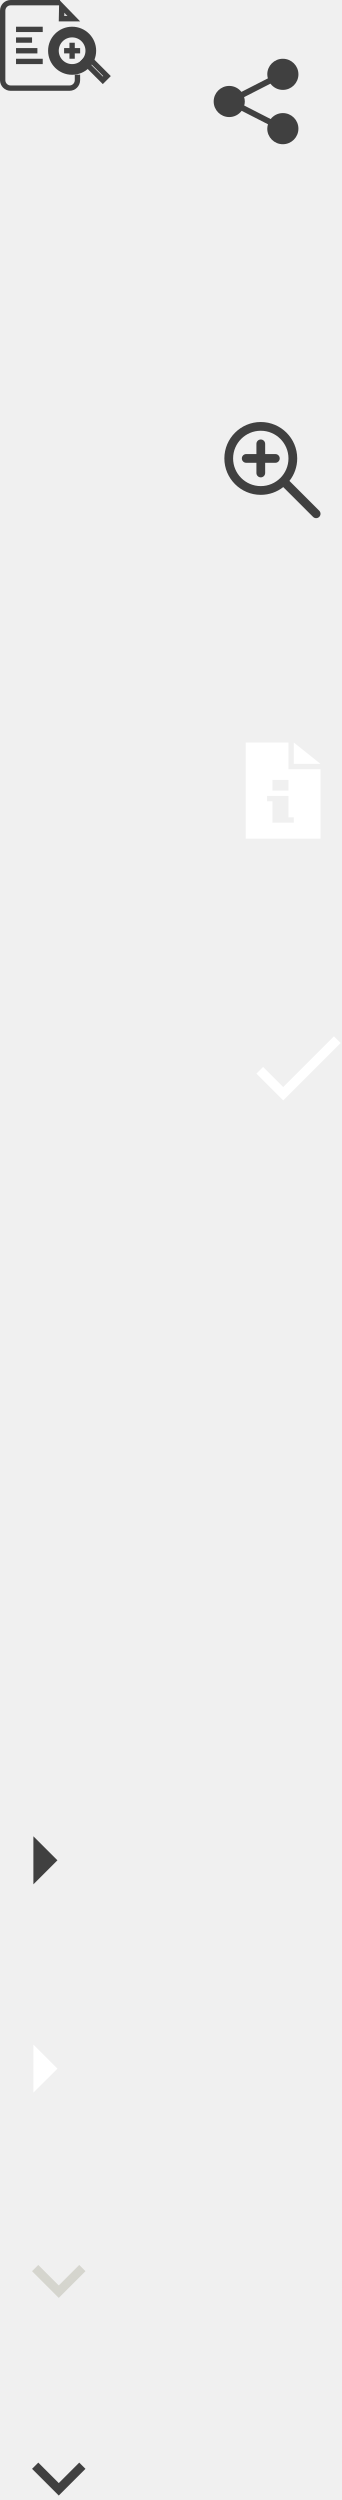
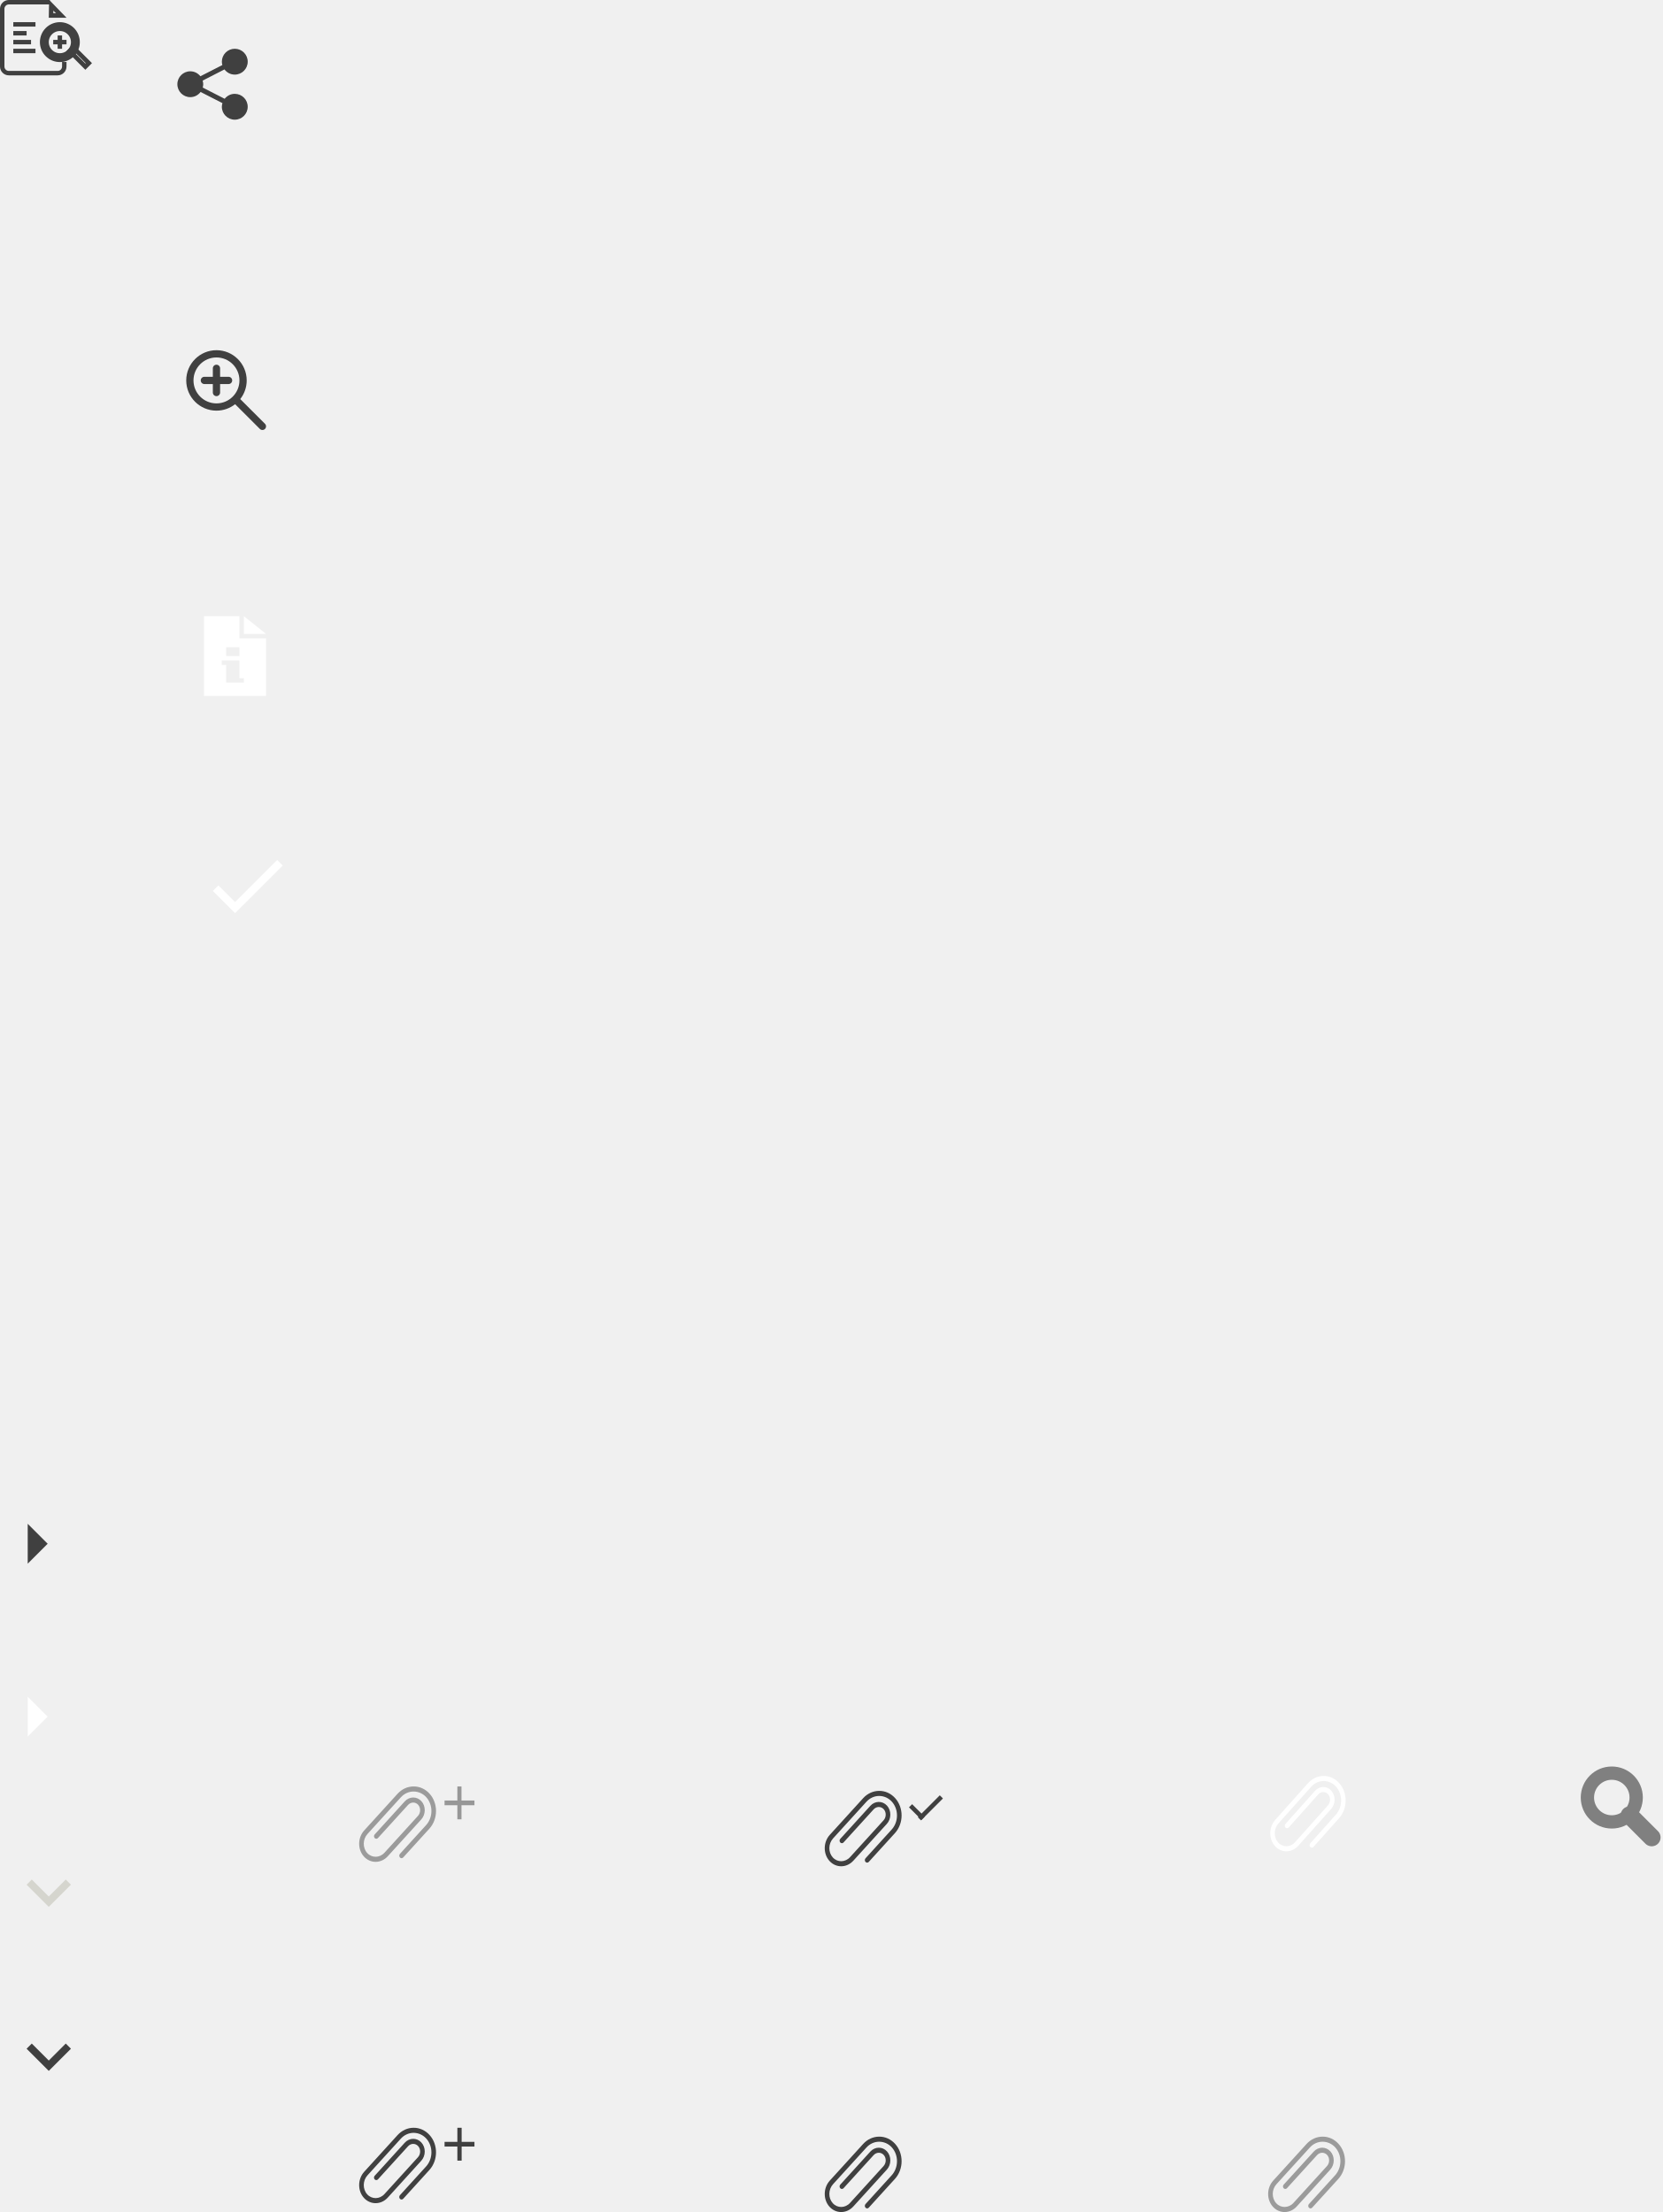
- <svg xmlns="http://www.w3.org/2000/svg" xmlns:xlink="http://www.w3.org/1999/xlink" width="64px" height="468px" viewBox="0 0 64 468" version="1.1">
+ <svg xmlns="http://www.w3.org/2000/svg" xmlns:xlink="http://www.w3.org/1999/xlink" width="375px" height="499px" viewBox="0 0 375 499" version="1.1">
  <defs>
    <circle id="path-1" cx="13.5" cy="10.5" r="4.5" />
    <mask id="mask-2" maskContentUnits="userSpaceOnUse" maskUnits="objectBoundingBox" x="0" y="0" width="9" height="9" fill="white">
      <use xlink:href="#path-1" />
    </mask>
    <rect id="path-3" x="13" y="9" width="1" height="3" />
    <mask id="mask-4" maskContentUnits="userSpaceOnUse" maskUnits="objectBoundingBox" x="0" y="0" width="1" height="3" fill="white">
      <use xlink:href="#path-3" />
    </mask>
    <rect id="path-5" x="12" y="10" width="3" height="1" />
    <mask id="mask-6" maskContentUnits="userSpaceOnUse" maskUnits="objectBoundingBox" x="0" y="0" width="3" height="1" fill="white">
      <use xlink:href="#path-5" />
    </mask>
    <rect id="path-7" x="16.811" y="10.871" width="2.121" height="6" />
    <mask id="mask-8" maskContentUnits="userSpaceOnUse" maskUnits="objectBoundingBox" x="0" y="0" width="2.121" height="6" fill="white">
      <use xlink:href="#path-7" />
    </mask>
    <path d="M11.252,1 L1.992,1 C0.893,1 0,1.895 0,3 L0,16 C0,17.11 0.892,18 1.992,18 L13.008,18 C14.107,18 15,17.103 15,15.996 L15,15.181 L15,14.965 C14.837,14.988 14.67,15 14.5,15" id="path-9" />
    <mask id="mask-10" maskContentUnits="userSpaceOnUse" maskUnits="objectBoundingBox" x="0" y="0" width="15" height="17" fill="white">
      <use xlink:href="#path-9" />
    </mask>
    <polygon id="path-11" points="11.081 0.963 15 5 11 5" />
    <mask id="mask-12" maskContentUnits="userSpaceOnUse" maskUnits="objectBoundingBox" x="0" y="0" width="4" height="4.037" fill="white">
      <use xlink:href="#path-11" />
    </mask>
+     <rect id="path-13" x="0" y="3.176" width="6.741" height="1.059" />
+     <mask id="mask-14" maskContentUnits="userSpaceOnUse" maskUnits="objectBoundingBox" x="0" y="0" width="6.741" height="1.059" fill="white">
+       <use xlink:href="#path-13" />
+     </mask>
+     <rect id="path-15" x="2.889" y="0" width="0.963" height="7.412" />
+     <mask id="mask-16" maskContentUnits="userSpaceOnUse" maskUnits="objectBoundingBox" x="0" y="0" width="0.963" height="7.412" fill="white">
+       <use xlink:href="#path-15" />
+     </mask>
  </defs>
-   <g id="Final" stroke="none" stroke-width="1" fill="none" fill-rule="evenodd">
+   <g id="Page-1" stroke="none" stroke-width="1" fill="none" fill-rule="evenodd">
    <g id="new-icons" transform="translate(0, -1)">
-       <g id="Group-6">
-         <g id="Group-5">
-           <g id="Group-3">
-             <g id="Group-2">
-               <g id="zoom-icon">
-                 <g id="Group-4">
-                   <use id="Oval-11" stroke="#404040" mask="url(#mask-2)" stroke-width="4" xlink:href="#path-1" />
-                   <use id="Rectangle-111" stroke="#404040" mask="url(#mask-4)" stroke-width="2" fill="#D8D8D8" xlink:href="#path-3" />
-                   <use id="Rectangle-110" stroke="#404040" mask="url(#mask-6)" stroke-width="2" fill="#D8D8D8" xlink:href="#path-5" />
-                   <use id="Rectangle-106" stroke="#404040" mask="url(#mask-8)" stroke-width="2" transform="translate(17.87132, 13.87132) rotate(-45) translate(-17.87132, -13.87132) " xlink:href="#path-7" />
-                   <use id="Combined-Shape" stroke="#404040" mask="url(#mask-10)" stroke-width="2" xlink:href="#path-9" />
-                   <use id="Rectangle-109" stroke="#404040" mask="url(#mask-12)" stroke-width="2" fill="#D8D8D8" xlink:href="#path-11" />
-                   <polygon id="Line" fill="#404040" points="3 13 8 13 8 13 8 12 8 12 3 12 3 12 3 13" />
-                   <polygon id="Line" fill="#404040" points="3 9 6 9 6 9 6 8 6 8 3 8 3 8 3 9" />
-                   <polygon id="Line" fill="#404040" points="7 11 7 11 7 10 7 10 3 10 3 10 3 11 3 11" />
-                   <polygon id="Line" fill="#404040" points="3 7 8 7 8 7 8 6 8 6 3 6 3 6 3 7" />
-                   <path d="M52.947,22.169 C52.021,22.169 51.204,22.61 50.67,23.286 L45.719,20.754 C45.784,20.512 45.83,20.263 45.83,20 C45.83,19.713 45.775,19.444 45.698,19.182 L50.627,16.661 C51.158,17.368 51.996,17.83 52.948,17.83 C54.56,17.83 55.865,16.525 55.865,14.914 C55.865,13.305 54.56,12 52.948,12 C51.34,12 50.034,13.305 50.034,14.914 C50.034,15.178 50.08,15.429 50.146,15.671 L45.195,18.203 C44.661,17.527 43.842,17.084 42.915,17.084 C41.304,17.084 40,18.39 40,20 C40,21.61 41.304,22.915 42.915,22.915 C43.868,22.915 44.705,22.452 45.238,21.744 L50.166,24.265 C50.088,24.526 50.032,24.798 50.032,25.085 C50.032,26.695 51.338,28 52.947,28 C54.559,28 55.863,26.695 55.863,25.085 C55.864,23.473 54.56,22.169 52.947,22.169 L52.947,22.169 Z" id="Shape" fill="#404040" />
-                   <path d="M59.76,96.603 L54.182,91.025 C55.093,89.865 55.637,88.404 55.637,86.819 C55.637,83.059 52.578,80 48.818,80 C45.059,80 42,83.059 42,86.819 C42,90.578 45.059,93.637 48.818,93.637 C50.404,93.637 51.865,93.093 53.024,92.182 L58.603,97.76 C58.763,97.92 58.972,98 59.182,98 C59.391,98 59.601,97.92 59.76,97.76 C60.08,97.441 60.08,96.923 59.76,96.603 L59.76,96.603 Z M43.636,86.819 C43.636,83.961 45.961,81.636 48.818,81.636 C51.676,81.636 54.001,83.961 54.001,86.818 C54.001,89.676 51.676,92 48.818,92 C45.961,92.001 43.636,89.676 43.636,86.819 L43.636,86.819 Z" id="Shape" fill="#404040" />
-                   <path d="M51.546,86 L49.637,86 L49.637,84.091 C49.637,83.639 49.27,83.273 48.818,83.273 C48.367,83.273 48,83.639 48,84.091 L48,86 L46.091,86 C45.639,86 45.273,86.367 45.273,86.818 C45.273,87.27 45.639,87.637 46.091,87.637 L48,87.637 L48,89.546 C48,89.998 48.367,90.364 48.818,90.364 C49.27,90.364 49.637,89.998 49.637,89.546 L49.637,87.637 L51.546,87.637 C51.998,87.637 52.364,87.27 52.364,86.818 C52.364,86.367 51.998,86 51.546,86 L51.546,86 Z" id="Shape" fill="#404040" />
-                   <path d="M54,140 L46,140 L46,158 L60,158 L60,145 L54,145 L54,140 Z M51,150 L54,150 L54,155 L51,155 L51,150 Z M50,150 L51,150 L51,151 L50,151 L50,150 Z M54,154 L55,154 L55,155 L54,155 L54,154 Z M51,147 L54,147 L54,149 L51,149 L51,147 Z M55,140 L55,144 L60,144 L55,140 Z" id="ic_metadata" fill="#FFFFFF" />
-                   <polygon id="Shape" fill="#FFFFFF" points="53.015 204.493 49.254 200.731 48 201.985 53.015 207 63.761 196.254 62.507 195" />
+       <g id="Group-10">
+         <g id="Group-9">
+           <g id="Group-8">
+             <g id="Group-6">
+               <g id="Group-5">
+                 <g id="Group-3">
+                   <g id="Group-2">
+                     <g id="zoom-icon">
+                       <g id="Group-4">
+                         <use id="Oval-11" stroke="#404040" mask="url(#mask-2)" stroke-width="4" xlink:href="#path-1" />
+                         <use id="Rectangle-111" stroke="#404040" mask="url(#mask-4)" stroke-width="2" fill="#D8D8D8" xlink:href="#path-3" />
+                         <use id="Rectangle-110" stroke="#404040" mask="url(#mask-6)" stroke-width="2" fill="#D8D8D8" xlink:href="#path-5" />
+                         <use id="Rectangle-106" stroke="#404040" mask="url(#mask-8)" stroke-width="2" transform="translate(17.87132, 13.87132) rotate(-45) translate(-17.87132, -13.87132) " xlink:href="#path-7" />
+                         <use id="Combined-Shape" stroke="#404040" mask="url(#mask-10)" stroke-width="2" xlink:href="#path-9" />
+                         <use id="Rectangle-109" stroke="#404040" mask="url(#mask-12)" stroke-width="2" fill="#D8D8D8" xlink:href="#path-11" />
+                         <polygon id="Line" fill="#404040" points="3 13 8 13 8 13 8 12 8 12 3 12 3 12 3 13" />
+                         <polygon id="Line" fill="#404040" points="3 9 6 9 6 9 6 8 6 8 3 8 3 8 3 9" />
+                         <polygon id="Line" fill="#404040" points="7 11 7 11 7 10 7 10 3 10 3 10 3 11 3 11" />
+                         <polygon id="Line" fill="#404040" points="3 7 8 7 8 7 8 6 8 6 3 6 3 6 3 7" />
+                         <path d="M52.947,22.169 C52.021,22.169 51.204,22.61 50.67,23.286 L45.719,20.754 C45.784,20.512 45.83,20.263 45.83,20 C45.83,19.713 45.775,19.444 45.698,19.182 L50.627,16.661 C51.158,17.368 51.996,17.83 52.948,17.83 C54.56,17.83 55.865,16.525 55.865,14.914 C55.865,13.305 54.56,12 52.948,12 C51.34,12 50.034,13.305 50.034,14.914 C50.034,15.178 50.08,15.429 50.146,15.671 L45.195,18.203 C44.661,17.527 43.842,17.084 42.915,17.084 C41.304,17.084 40,18.39 40,20 C40,21.61 41.304,22.915 42.915,22.915 C43.868,22.915 44.705,22.452 45.238,21.744 L50.166,24.265 C50.088,24.526 50.032,24.798 50.032,25.085 C50.032,26.695 51.338,28 52.947,28 C54.559,28 55.863,26.695 55.863,25.085 C55.864,23.473 54.56,22.169 52.947,22.169 L52.947,22.169 Z" id="Shape" fill="#404040" />
+                         <path d="M59.76,96.603 L54.182,91.025 C55.093,89.865 55.637,88.404 55.637,86.819 C55.637,83.059 52.578,80 48.818,80 C45.059,80 42,83.059 42,86.819 C42,90.578 45.059,93.637 48.818,93.637 C50.404,93.637 51.865,93.093 53.024,92.182 L58.603,97.76 C58.763,97.92 58.972,98 59.182,98 C59.391,98 59.601,97.92 59.76,97.76 C60.08,97.441 60.08,96.923 59.76,96.603 L59.76,96.603 Z M43.636,86.819 C43.636,83.961 45.961,81.636 48.818,81.636 C51.676,81.636 54.001,83.961 54.001,86.818 C54.001,89.676 51.676,92 48.818,92 C45.961,92.001 43.636,89.676 43.636,86.819 L43.636,86.819 Z" id="Shape" fill="#404040" />
+                         <path d="M51.546,86 L49.637,86 L49.637,84.091 C49.637,83.639 49.27,83.273 48.818,83.273 C48.367,83.273 48,83.639 48,84.091 L48,86 L46.091,86 C45.639,86 45.273,86.367 45.273,86.818 C45.273,87.27 45.639,87.637 46.091,87.637 L48,87.637 L48,89.546 C48,89.998 48.367,90.364 48.818,90.364 C49.27,90.364 49.637,89.998 49.637,89.546 L49.637,87.637 L51.546,87.637 C51.998,87.637 52.364,87.27 52.364,86.818 C52.364,86.367 51.998,86 51.546,86 L51.546,86 Z" id="Shape" fill="#404040" />
+                         <path d="M54,140 L46,140 L46,158 L60,158 L60,145 L54,145 L54,140 Z M51,150 L54,150 L54,155 L51,155 L51,150 Z M50,150 L51,150 L51,151 L50,151 L50,150 Z M54,154 L55,154 L55,155 L54,155 L54,154 Z M51,147 L54,147 L54,149 L51,149 L51,147 Z M55,140 L55,144 L60,144 L55,140 Z" id="ic_metadata" fill="#FFFFFF" />
+                         <polygon id="Shape" fill="#FFFFFF" points="53.015 204.493 49.254 200.731 48 201.985 53.015 207 63.761 196.254 62.507 195" />
+                       </g>
+                     </g>
+                     <g id="share" transform="translate(40, 12)">
+                       <g id="Capa_1" />
+                     </g>
+                     <g id="zoom-in" transform="translate(42, 80)">
+                       <g id="Capa_1">
+                         <g id="Group" />
+                       </g>
+                     </g>
+                   </g>
+                   <g id="ic_metadata" transform="translate(46, 140)" />
                </g>
              </g>
-               <g id="share" transform="translate(40, 12)">
-                 <g id="Capa_1" />
+               <polygon id="arrow-right-gray" fill="#404040" transform="translate(8.5, 349.25) rotate(90) translate(-8.5, -349.25) " points="4 351.5 8.5 347 13 351.5" />
+               <polygon id="arrow-right-white" fill="#FFFFFF" transform="translate(8.5, 388.25) rotate(90) translate(-8.5, -388.25) " points="4 390.5 8.5 386 13 390.5" />
+               <polygon id="Shape" fill="#D5D5CE" points="14.833 425 11 428.833 7.167 425 6 426.167 11 431.167 16 426.167" />
+               <polygon id="Shape" fill="#404040" points="14.833 462 11 465.833 7.167 462 6 463.167 11 468.167 16 463.167" />
+               <path d="M93.264,404 C91.902,404.008 90.621,404.595 89.659,405.652 L85.218,410.536 L82.14,413.92 C80.644,415.565 80.617,418.213 82.08,419.821 C82.8,420.613 83.75,421.008 84.707,421.008 C85.693,421.008 86.687,420.589 87.446,419.755 L93.06,413.582 C93.061,413.581 94.996,411.453 94.996,411.453 C95.5,410.9 95.782,410.166 95.791,409.388 C95.8,408.604 95.533,407.872 95.036,407.326 C94.013,406.201 92.329,406.22 91.283,407.369 L84.499,414.829 C84.295,415.053 84.295,415.415 84.499,415.638 C84.6,415.749 84.733,415.805 84.866,415.805 C85,415.805 85.132,415.749 85.234,415.638 L92.018,408.178 C92.658,407.473 93.683,407.454 94.301,408.134 C94.597,408.46 94.757,408.9 94.751,409.373 C94.745,409.851 94.572,410.302 94.261,410.644 L92.257,412.848 C92.256,412.848 86.71,418.946 86.71,418.946 C85.62,420.145 83.872,420.175 82.814,419.012 C81.757,417.849 81.784,415.927 82.875,414.728 L83.221,414.347 C83.221,414.347 90.395,406.46 90.395,406.46 C91.161,405.617 92.182,405.149 93.269,405.143 C94.352,405.151 95.369,405.592 96.126,406.424 C97.697,408.152 97.682,410.979 96.092,412.727 L90.193,419.212 C89.99,419.435 89.99,419.797 90.193,420.02 C90.295,420.132 90.428,420.188 90.561,420.188 C90.694,420.188 90.827,420.132 90.929,420.02 L96.827,413.535 C98.822,411.342 98.837,407.789 96.861,405.616 C95.906,404.566 94.621,403.985 93.264,404 Z" id="Shape" fill="#9B9B9B" />
+               <g id="Group-7" transform="translate(100.2593, 404)" stroke="#979797" fill="#D8D8D8">
+                 <use id="Rectangle-21" mask="url(#mask-14)" stroke-width="4" xlink:href="#path-13" />
+                 <use id="Rectangle-22" mask="url(#mask-16)" stroke-width="2" xlink:href="#path-15" />
              </g>
-               <g id="zoom-in" transform="translate(42, 80)">
-                 <g id="Capa_1">
-                   <g id="Group" />
-                 </g>
+               <path d="M96.861,482.616 C95.906,481.566 94.621,480.985 93.264,481 C91.902,481.008 90.621,481.595 89.659,482.652 L85.218,487.536 L82.14,490.92 C80.644,492.565 80.617,495.213 82.08,496.821 C82.8,497.613 83.75,498.008 84.707,498.008 C85.693,498.008 86.687,497.589 87.446,496.755 L93.06,490.582 C93.061,490.581 93.061,490.581 93.061,490.58 L94.996,488.453 C95.5,487.9 95.782,487.166 95.791,486.388 C95.8,485.604 95.533,484.872 95.036,484.326 C94.013,483.201 92.329,483.22 91.283,484.369 L84.499,491.829 C84.295,492.053 84.295,492.415 84.499,492.638 C84.6,492.749 84.733,492.805 84.866,492.805 C85,492.805 85.132,492.749 85.234,492.638 L92.018,485.178 C92.658,484.473 93.683,484.454 94.301,485.134 C94.597,485.46 94.757,485.9 94.751,486.373 C94.745,486.851 94.572,487.302 94.261,487.644 L92.257,489.848 C92.256,489.848 92.256,489.849 92.256,489.85 L86.71,495.946 C85.62,497.145 83.872,497.175 82.814,496.012 C81.757,494.849 81.784,492.927 82.875,491.728 L83.221,491.347 C83.221,491.347 83.222,491.347 83.222,491.346 L90.395,483.46 C91.161,482.617 92.182,482.149 93.269,482.143 C94.352,482.151 95.369,482.592 96.126,483.424 C97.697,485.152 97.682,487.979 96.092,489.727 L90.193,496.212 C89.99,496.435 89.99,496.797 90.193,497.02 C90.295,497.132 90.428,497.188 90.561,497.188 C90.694,497.188 90.827,497.132 90.929,497.02 L96.827,490.535 C98.822,488.342 98.837,484.789 96.861,482.616 L96.861,482.616 Z" id="Shape" fill="#404040" />
+               <g id="Group-7" transform="translate(100.2593, 481)" fill="#404040">
+                 <rect id="Rectangle-21" x="0" y="3.176" width="6.741" height="1.059" />
+                 <rect id="Rectangle-22" x="2.889" y="0" width="0.963" height="7.412" />
              </g>
+               <g id="clipped_default" transform="translate(186, 405)" fill="#404040">
+                 <path d="M15.861,1.616 C14.906,0.566 13.621,-0.015 12.264,0 C10.902,0.008 9.621,0.595 8.659,1.652 L4.218,6.536 L1.14,9.92 C-0.356,11.565 -0.383,14.213 1.08,15.821 C1.8,16.613 2.75,17.008 3.707,17.008 C4.693,17.008 5.687,16.589 6.446,15.755 L12.06,9.582 C12.061,9.581 12.061,9.581 12.061,9.58 L13.996,7.453 C14.5,6.9 14.782,6.166 14.791,5.388 C14.8,4.604 14.533,3.872 14.036,3.326 C13.013,2.201 11.329,2.22 10.283,3.369 L3.499,10.829 C3.295,11.053 3.295,11.415 3.499,11.638 C3.6,11.749 3.733,11.805 3.866,11.805 C4,11.805 4.132,11.749 4.234,11.638 L11.018,4.178 C11.658,3.473 12.683,3.454 13.301,4.134 C13.597,4.46 13.757,4.9 13.751,5.373 C13.745,5.851 13.572,6.302 13.261,6.644 L11.257,8.848 C11.256,8.848 11.256,8.849 11.256,8.85 L5.71,14.946 C4.62,16.145 2.872,16.175 1.814,15.012 C0.757,13.849 0.784,11.927 1.875,10.728 L2.221,10.347 C2.221,10.347 2.222,10.347 2.222,10.346 L9.395,2.46 C10.161,1.617 11.182,1.149 12.269,1.143 C13.352,1.151 14.369,1.592 15.126,2.424 C16.697,4.152 16.682,6.979 15.092,8.727 L9.193,15.212 C8.99,15.435 8.99,15.797 9.193,16.02 C9.295,16.132 9.428,16.188 9.561,16.188 C9.694,16.188 9.827,16.132 9.929,16.02 L15.827,9.535 C17.822,7.342 17.837,3.789 15.861,1.616 L15.861,1.616 Z" id="Shape" />
+               </g>
+               <g id="clip_default_dark" transform="translate(186, 483)" fill="#404040">
+                 <path d="M15.861,1.616 C14.906,0.566 13.621,-0.015 12.264,0 C10.902,0.008 9.621,0.595 8.659,1.652 L4.218,6.536 L1.14,9.92 C-0.356,11.565 -0.383,14.213 1.08,15.821 C1.8,16.613 2.75,17.008 3.707,17.008 C4.693,17.008 5.687,16.589 6.446,15.755 L12.06,9.582 C12.061,9.581 12.061,9.581 12.061,9.58 L13.996,7.453 C14.5,6.9 14.782,6.166 14.791,5.388 C14.8,4.604 14.533,3.872 14.036,3.326 C13.013,2.201 11.329,2.22 10.283,3.369 L3.499,10.829 C3.295,11.053 3.295,11.415 3.499,11.638 C3.6,11.749 3.733,11.805 3.866,11.805 C4,11.805 4.132,11.749 4.234,11.638 L11.018,4.178 C11.658,3.473 12.683,3.454 13.301,4.134 C13.597,4.46 13.757,4.9 13.751,5.373 C13.745,5.851 13.572,6.302 13.261,6.644 L11.257,8.848 C11.256,8.848 11.256,8.849 11.256,8.85 L5.71,14.946 C4.62,16.145 2.872,16.175 1.814,15.012 C0.757,13.849 0.784,11.927 1.875,10.728 L2.221,10.347 C2.221,10.347 2.222,10.347 2.222,10.346 L9.395,2.46 C10.161,1.617 11.182,1.149 12.269,1.143 C13.352,1.151 14.369,1.592 15.126,2.424 C16.697,4.152 16.682,6.979 15.092,8.727 L9.193,15.212 C8.99,15.435 8.99,15.797 9.193,16.02 C9.295,16.132 9.428,16.188 9.561,16.188 C9.694,16.188 9.827,16.132 9.929,16.02 L15.827,9.535 C17.822,7.342 17.837,3.789 15.861,1.616 L15.861,1.616 Z" id="Shape" />
+               </g>
+               <g id="clip_default_light" transform="translate(286, 483)" fill="#9B9B9B">
+                 <path d="M15.861,1.616 C14.906,0.566 13.621,-0.015 12.264,0 C10.902,0.008 9.621,0.595 8.659,1.652 L4.218,6.536 L1.14,9.92 C-0.356,11.565 -0.383,14.213 1.08,15.821 C1.8,16.613 2.75,17.008 3.707,17.008 C4.693,17.008 5.687,16.589 6.446,15.755 L12.06,9.582 C12.061,9.581 12.061,9.581 12.061,9.58 L13.996,7.453 C14.5,6.9 14.782,6.166 14.791,5.388 C14.8,4.604 14.533,3.872 14.036,3.326 C13.013,2.201 11.329,2.22 10.283,3.369 L3.499,10.829 C3.295,11.053 3.295,11.415 3.499,11.638 C3.6,11.749 3.733,11.805 3.866,11.805 C4,11.805 4.132,11.749 4.234,11.638 L11.018,4.178 C11.658,3.473 12.683,3.454 13.301,4.134 C13.597,4.46 13.757,4.9 13.751,5.373 C13.745,5.851 13.572,6.302 13.261,6.644 L11.257,8.848 C11.256,8.848 11.256,8.849 11.256,8.85 L5.71,14.946 C4.62,16.145 2.872,16.175 1.814,15.012 C0.757,13.849 0.784,11.927 1.875,10.728 L2.221,10.347 C2.221,10.347 2.222,10.347 2.222,10.346 L9.395,2.46 C10.161,1.617 11.182,1.149 12.269,1.143 C13.352,1.151 14.369,1.592 15.126,2.424 C16.697,4.152 16.682,6.979 15.092,8.727 L9.193,15.212 C8.99,15.435 8.99,15.797 9.193,16.02 C9.295,16.132 9.428,16.188 9.561,16.188 C9.694,16.188 9.827,16.132 9.929,16.02 L15.827,9.535 C17.822,7.342 17.837,3.789 15.861,1.616 L15.861,1.616 Z" id="Shape" />
+               </g>
+               <g id="tick" transform="translate(205, 406)" fill="#404040">
+                 <rect id="Rectangle-29" transform="translate(4.828427, 2.828427) rotate(-45) translate(-4.828427, -2.828427) " x="1.328" y="2.328" width="7" height="1" />
+                 <rect id="Rectangle-28" transform="translate(1.767767, 3.767767) rotate(-45) translate(-1.767767, -3.767767) " x="1.268" y="1.768" width="1" height="4" />
+               </g>
+               <path d="M298.503,401.634 C297.167,401.642 295.911,402.228 294.968,403.285 L290.611,408.167 L287.593,411.549 C286.125,413.194 286.099,415.84 287.534,417.447 C288.241,418.24 289.172,418.634 290.111,418.634 C291.078,418.634 292.053,418.215 292.797,417.381 L298.303,411.212 C298.304,411.211 300.202,409.083 300.202,409.083 C300.696,408.53 300.973,407.797 300.982,407.019 C300.991,406.235 300.728,405.504 300.241,404.959 C299.238,403.834 297.586,403.853 296.56,405.002 L289.906,412.458 C289.707,412.682 289.707,413.043 289.906,413.266 C290.006,413.377 290.136,413.433 290.267,413.433 C290.397,413.433 290.528,413.377 290.627,413.266 L297.281,405.81 C297.909,405.106 298.914,405.086 299.52,405.766 C299.811,406.091 299.968,406.531 299.962,407.004 C299.956,407.482 299.786,407.933 299.481,408.274 L297.516,410.477 C297.515,410.478 292.076,416.573 292.076,416.573 C291.006,417.772 289.292,417.801 288.254,416.639 C287.217,415.477 287.244,413.556 288.314,412.357 L288.653,411.976 C288.653,411.976 295.689,404.093 295.689,404.093 C296.441,403.25 297.442,402.782 298.508,402.777 C299.57,402.785 300.567,403.225 301.31,404.057 C302.85,405.784 302.836,408.61 301.277,410.357 L295.492,416.839 C295.292,417.062 295.292,417.424 295.492,417.647 C295.591,417.758 295.722,417.814 295.852,417.814 C295.983,417.814 296.113,417.758 296.213,417.647 L301.998,411.164 C303.954,408.972 303.969,405.421 302.031,403.249 C301.094,402.2 299.834,401.619 298.503,401.634 Z" id="ic_clip-white" fill="#FFFFFF" />
            </g>
-             <g id="ic_metadata" transform="translate(46, 140)" />
+           </g>
+           <g id="ic_zoom-light-grey" transform="translate(358, 401)" stroke="#808080">
+             <path d="M9.5,9.5 L14.5,14.5" id="Line" stroke-width="4" stroke-linecap="round" />
+             <path d="M5.5,11 C8.538,11 11,8.538 11,5.5 C11,2.462 8.538,0 5.5,0 C2.462,0 0,2.462 0,5.5 C0,8.538 2.462,11 5.5,11 Z" id="Oval-10" stroke-width="3" />
          </g>
        </g>
-         <polygon id="arrow-right-gray" fill="#404040" transform="translate(8.5, 349.25) rotate(90) translate(-8.5, -349.25) " points="4 351.5 8.5 347 13 351.5" />
-         <polygon id="arrow-right-white" fill="#FFFFFF" transform="translate(8.5, 388.25) rotate(90) translate(-8.5, -388.25) " points="4 390.5 8.5 386 13 390.5" />
-         <polygon id="Shape" fill="#D5D5CE" points="14.833 425 11 428.833 7.167 425 6 426.167 11 431.167 16 426.167" />
-         <polygon id="Shape" fill="#404040" points="14.833 462 11 465.833 7.167 462 6 463.167 11 468.167 16 463.167" />
      </g>
    </g>
  </g>
</svg>
